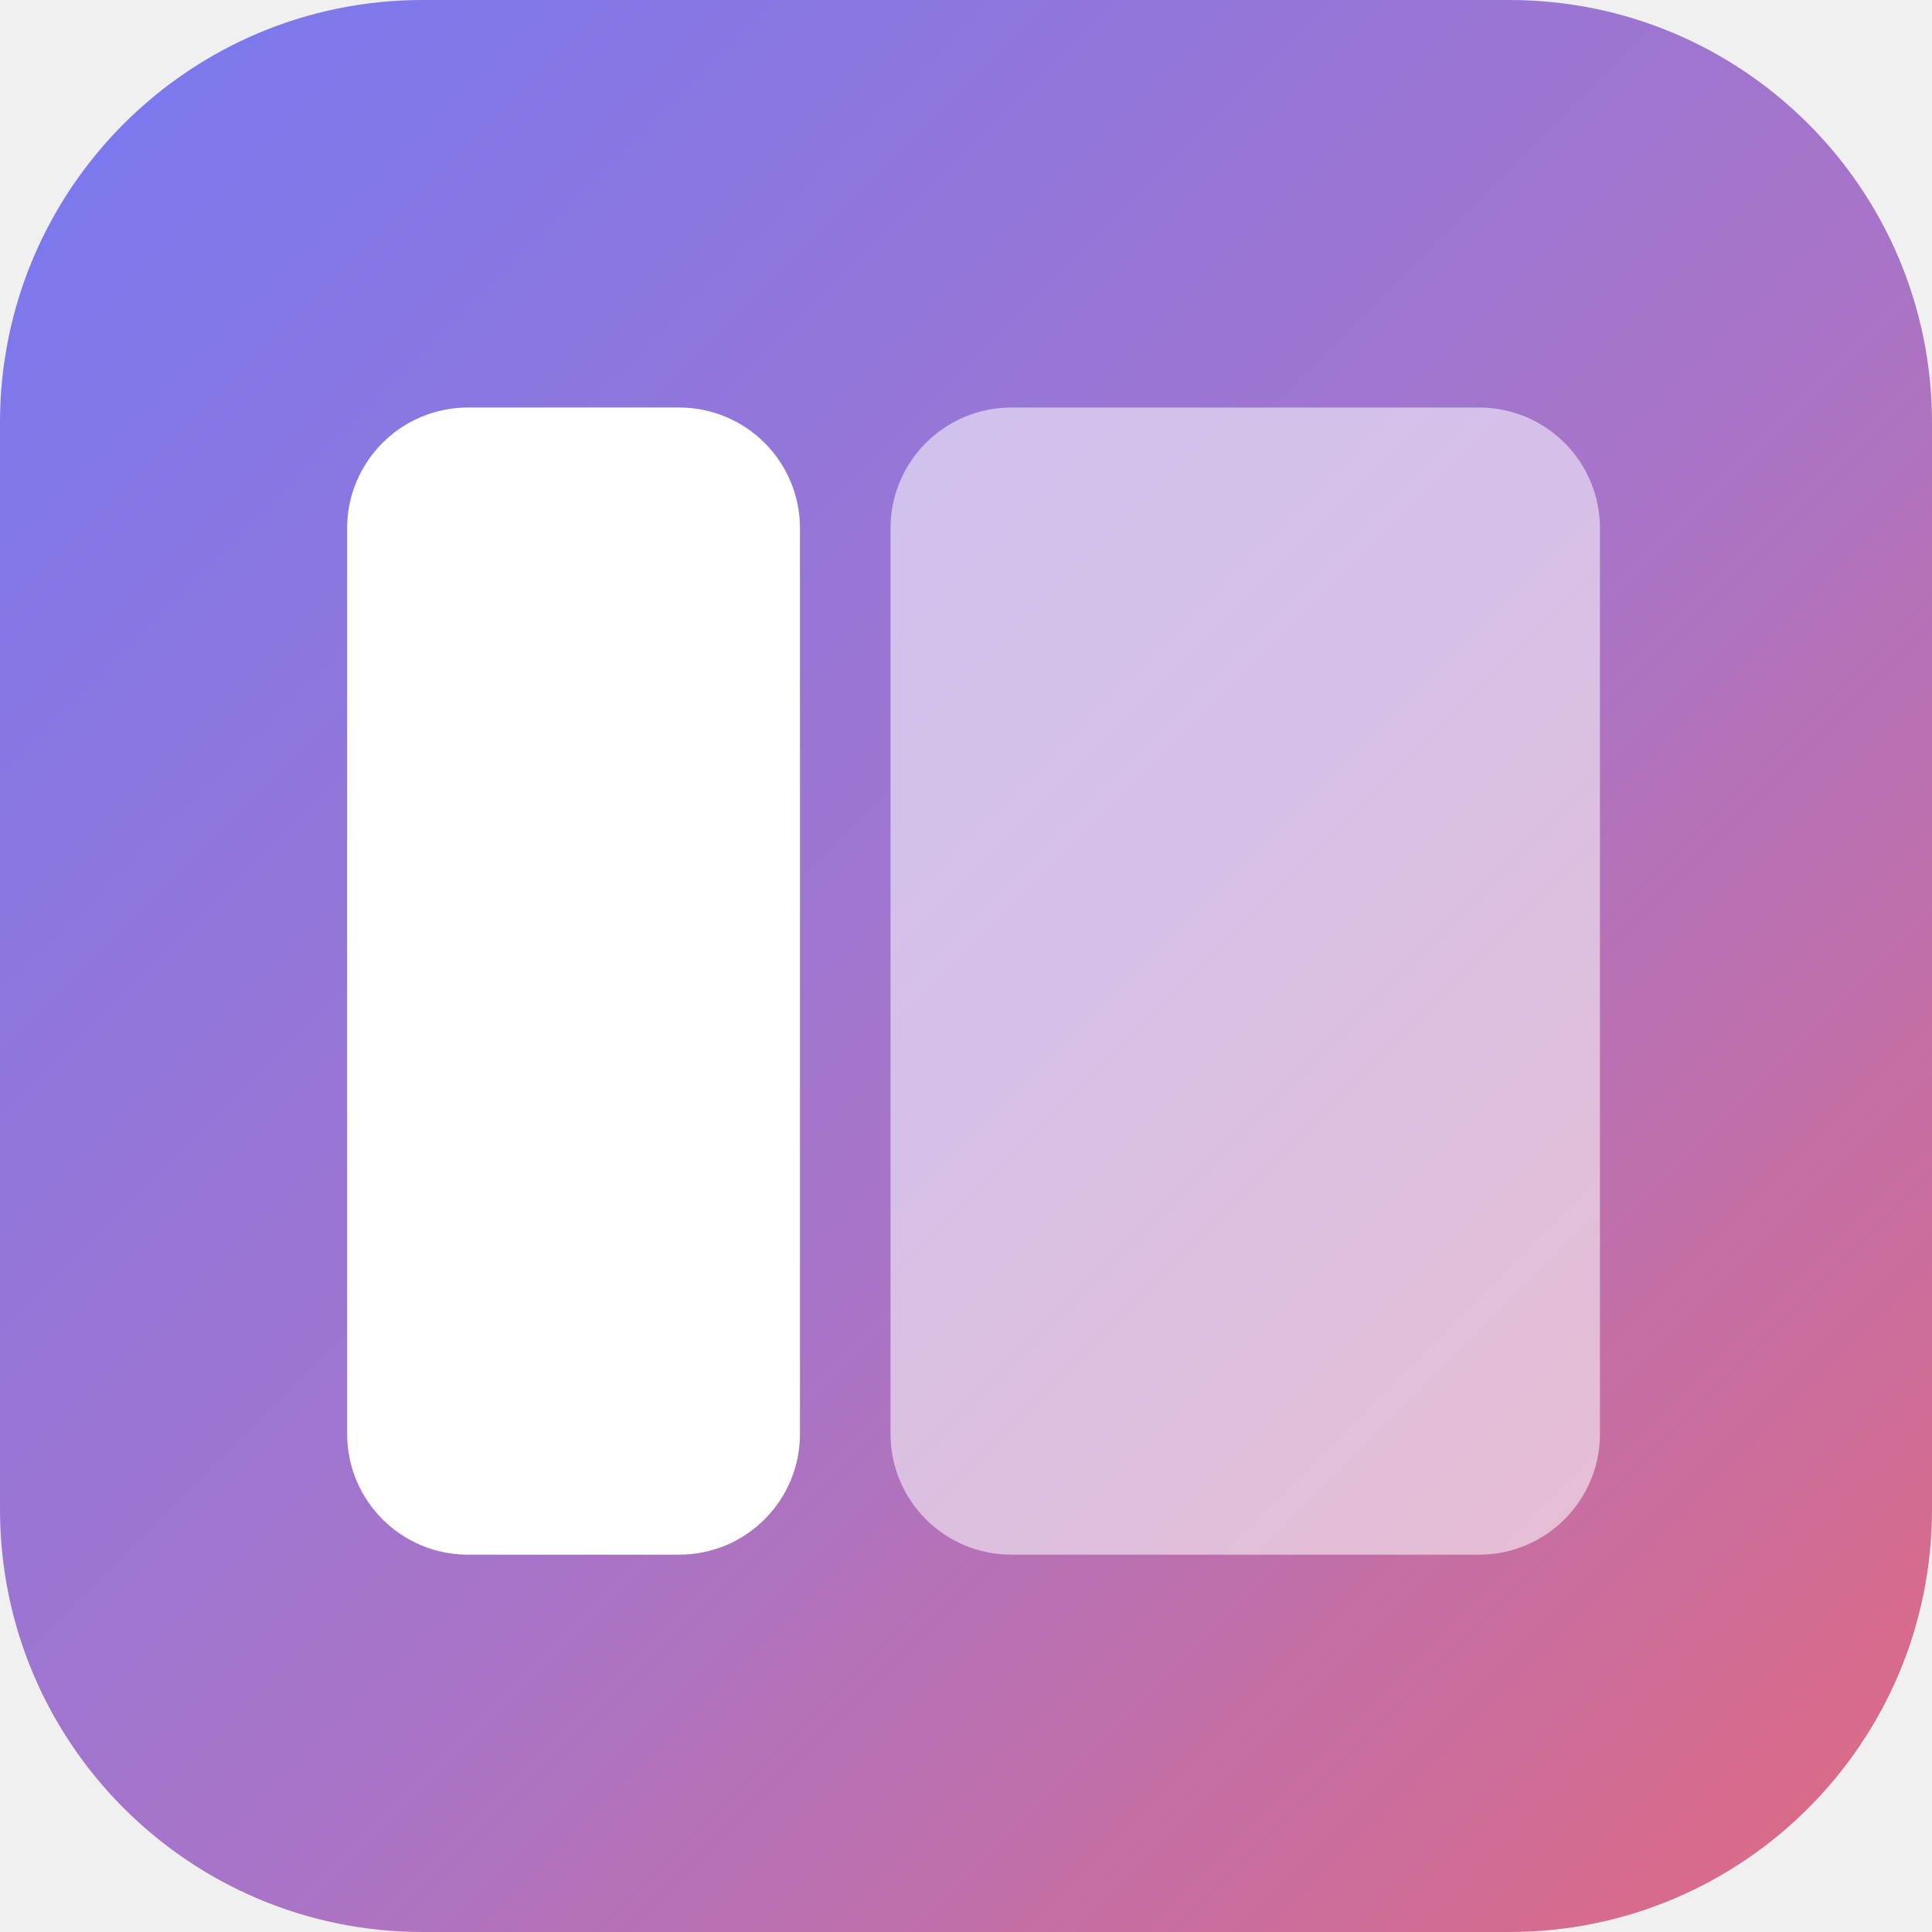
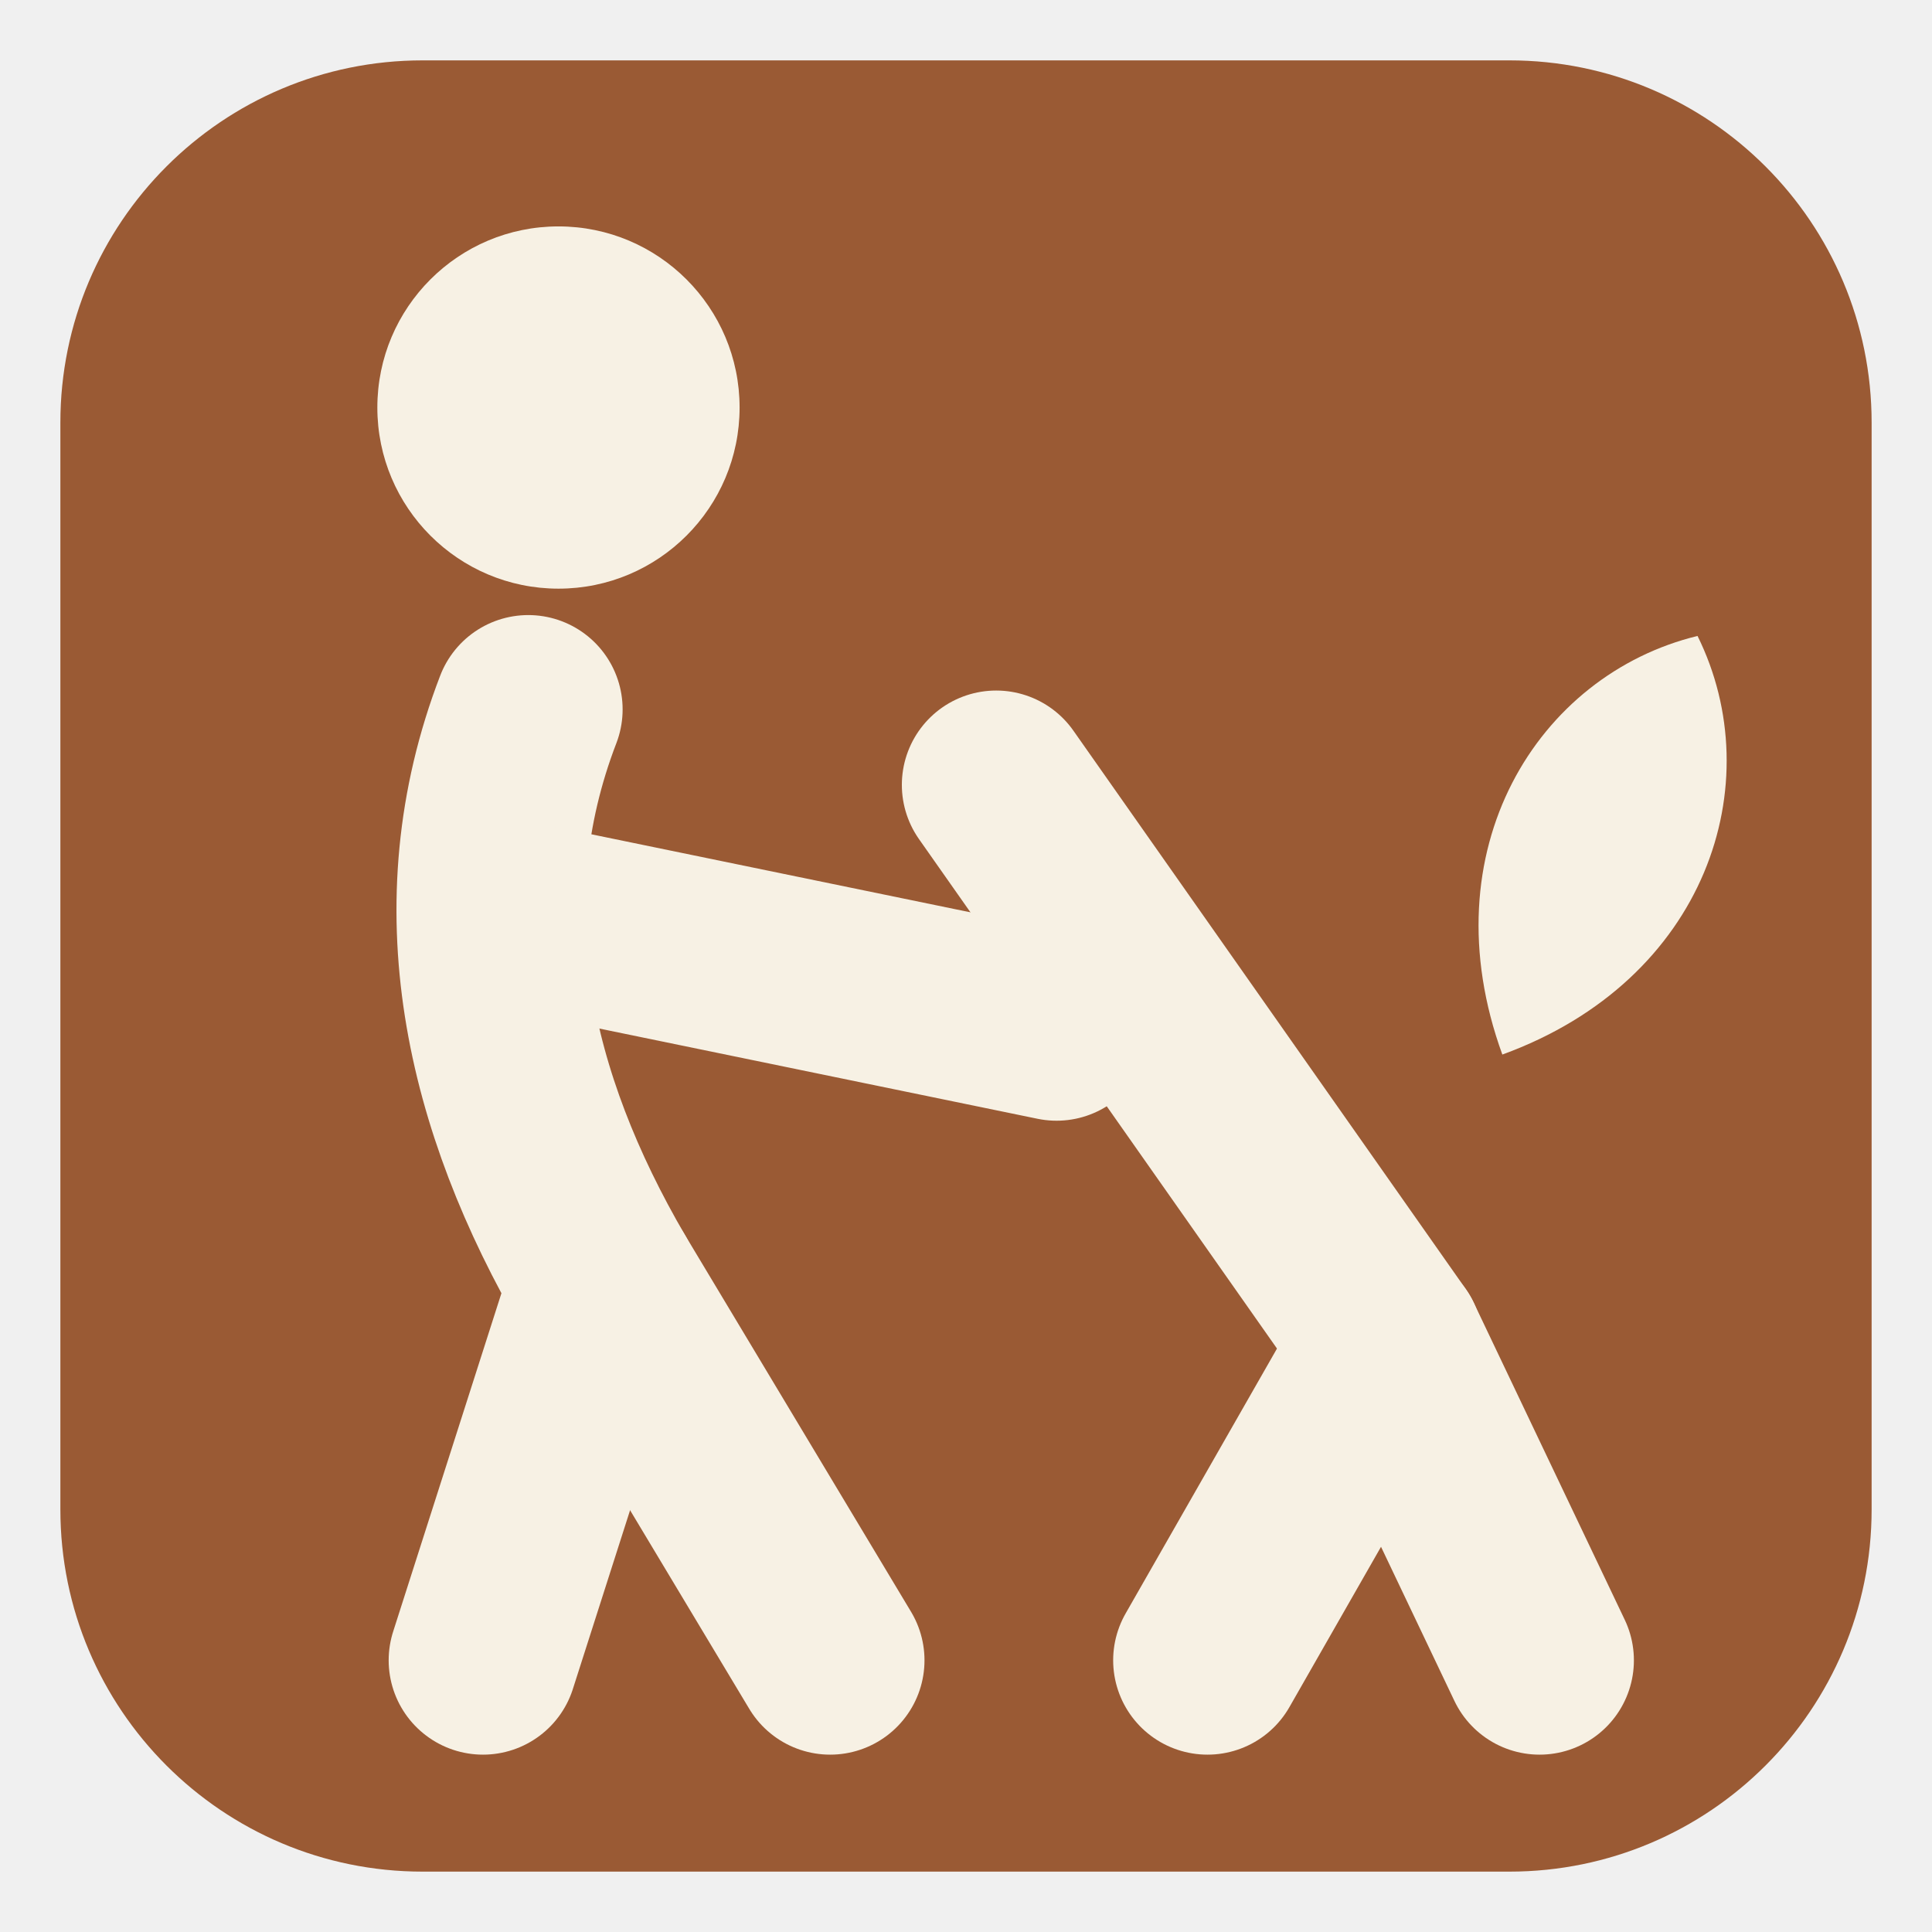
<svg xmlns="http://www.w3.org/2000/svg" viewBox="0 0 128 128">
-   <defs>
-     <linearGradient id="g" x1="0" y1="0" x2="1" y2="1">
-       <stop offset="0" stop-color="#7679f2" />
-       <stop offset=".55" stop-color="#a874c8" />
-       <stop offset="1" stop-color="#e2697f" />
-     </linearGradient>
-   </defs>
-   <rect width="128" height="128" rx="28" fill="url(#g)" />
-   <rect x="23" y="27" width="30" height="76" rx="8" fill="#fff" />
-   <rect x="59" y="27" width="47" height="76" rx="8" fill="#fff" fill-opacity=".55" />
+   <rect x="4" y="4" width="120" height="120" rx="24" fill="#9a5a34" />
+   <g fill="none" stroke="#f7f1e4" stroke-width="12.5" stroke-linecap="round" stroke-linejoin="round">
+     <path d="M35 47C30 60 33 73 40 85L32 110" />
+     <path d="M40 85L55 110" />
+     <path d="M36 61L70 68" />
+     <path d="M66 52L92 89" />
+     <path d="M92 89L80 110M92 89L102 110" />
+   </g>
+   <g fill="#f7f1e4">
+     <circle cx="37" cy="27" r="12" />
+     <path transform="translate(106 56) rotate(25) scale(1.7)" d="M0-9C5-5 6 3 0 9C-6 3-5-5 0-9Z" />
+   </g>
</svg>
